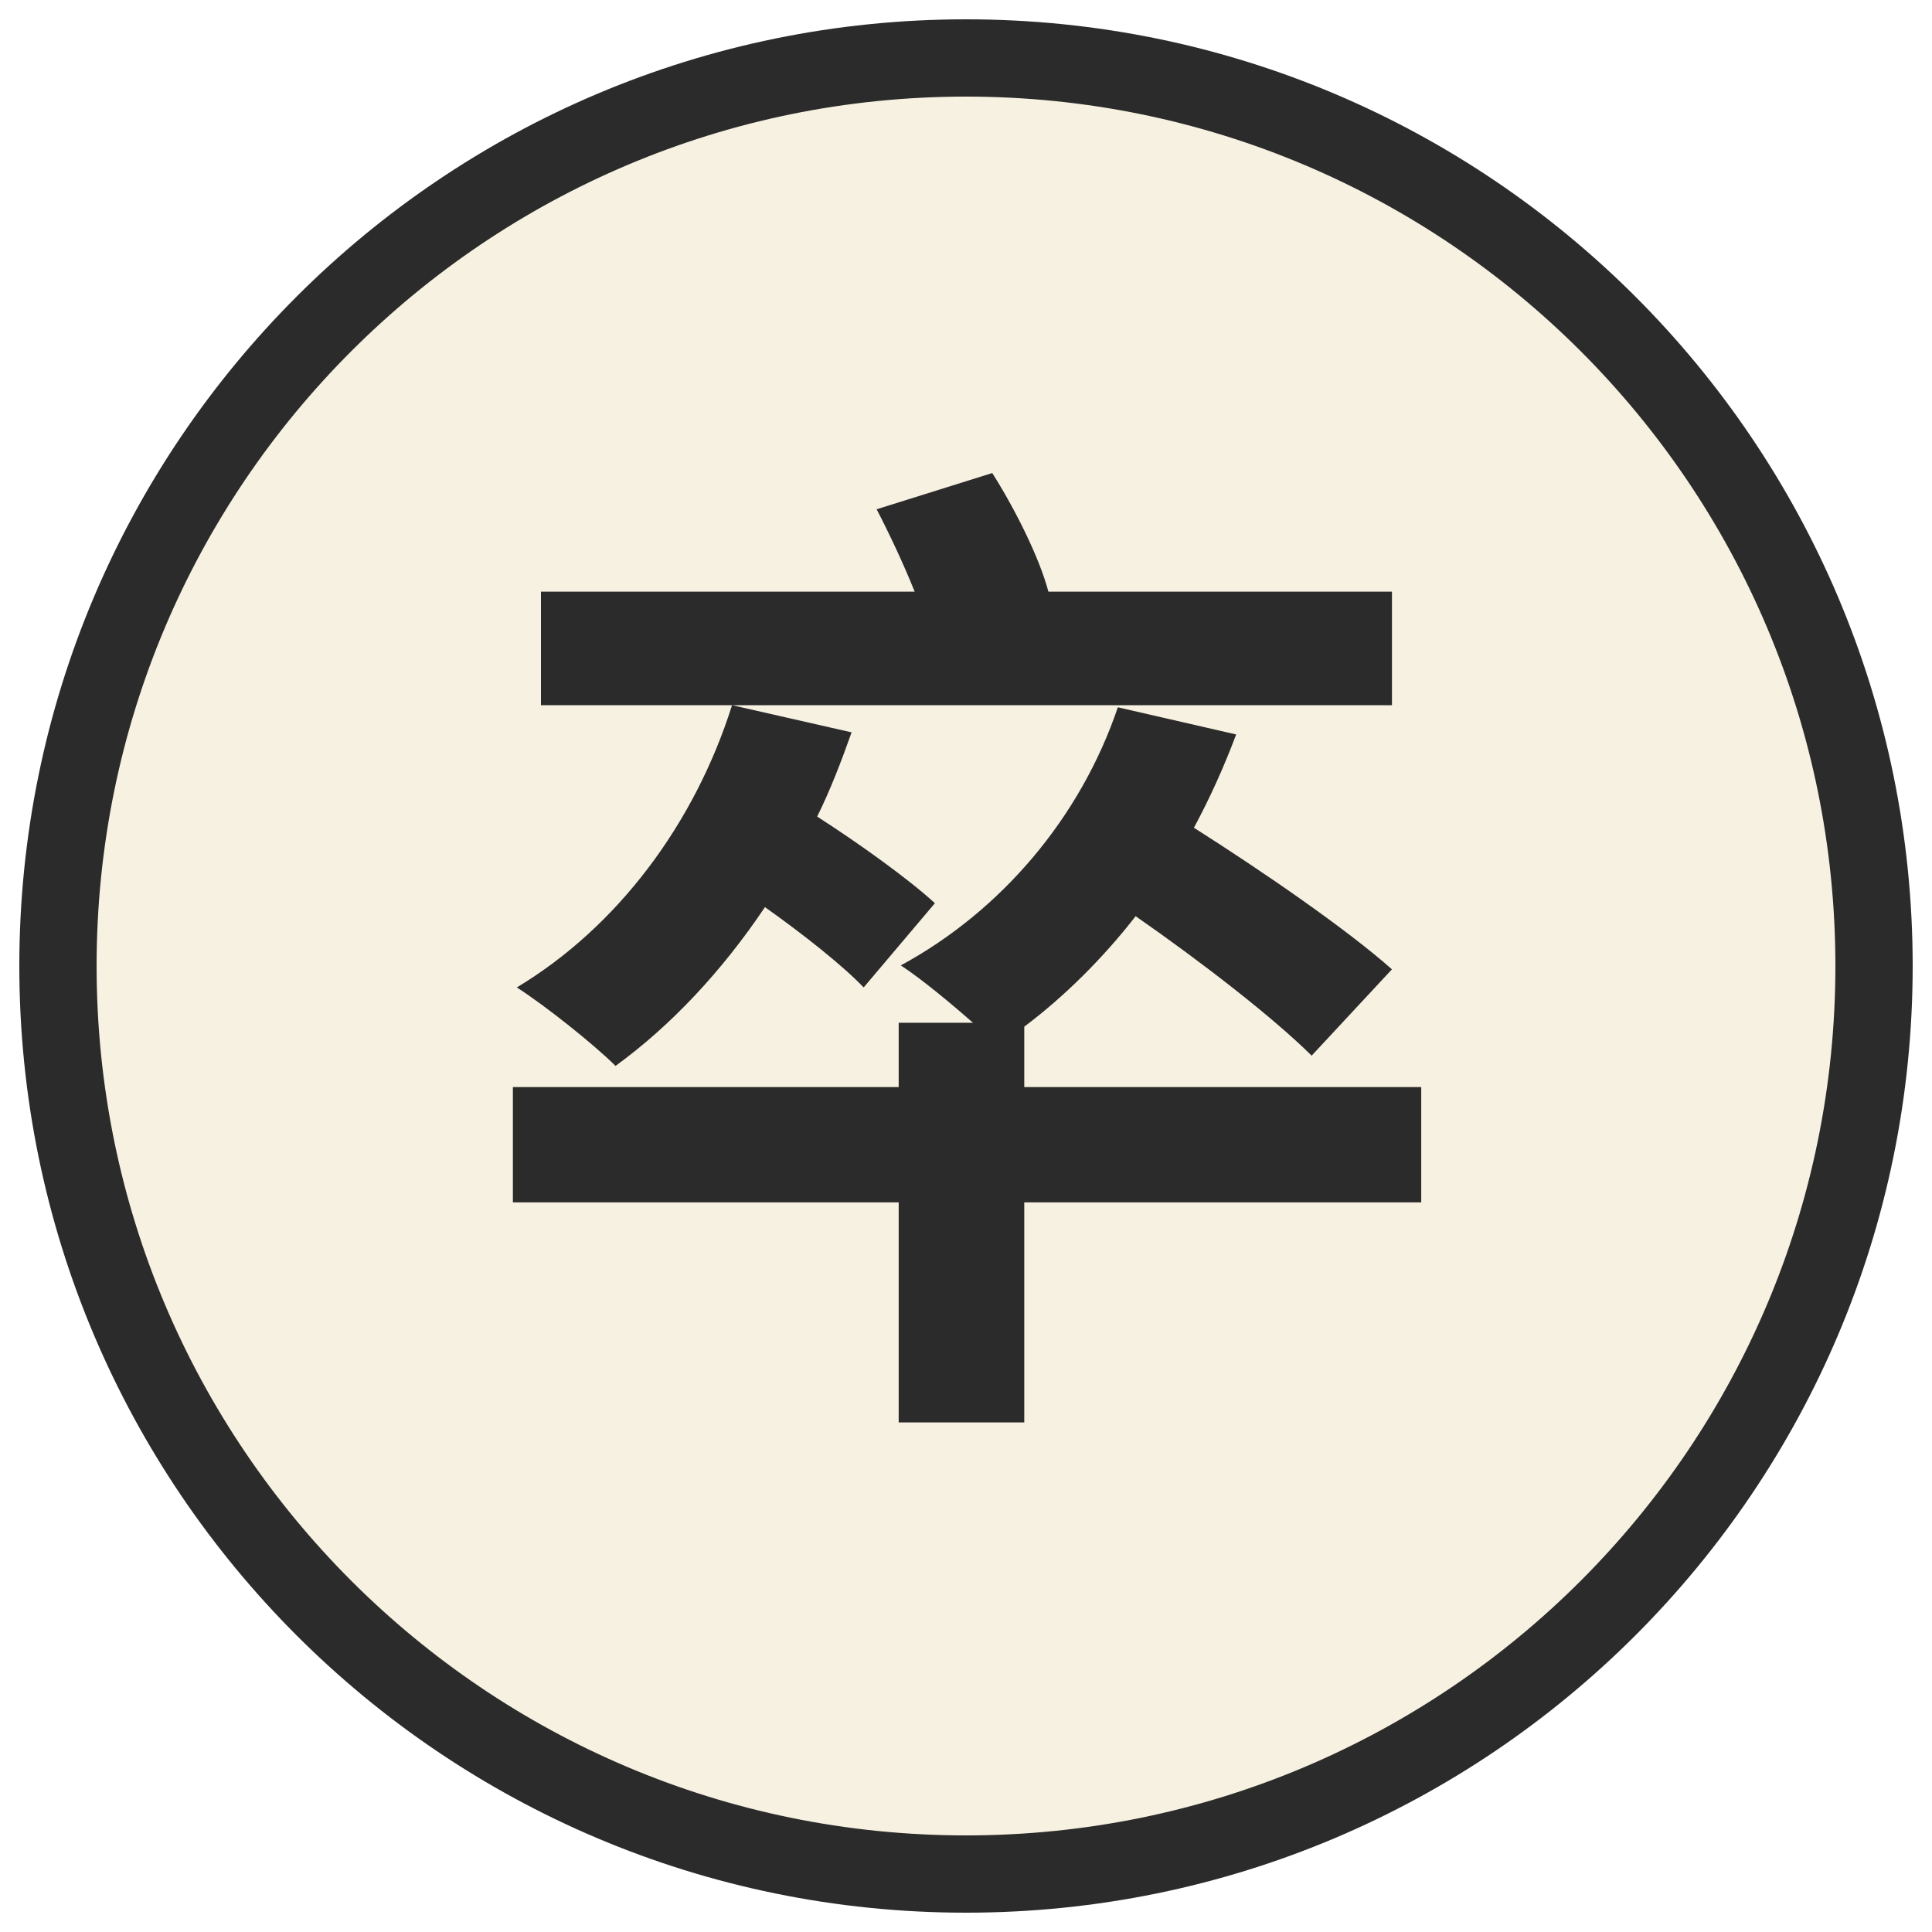
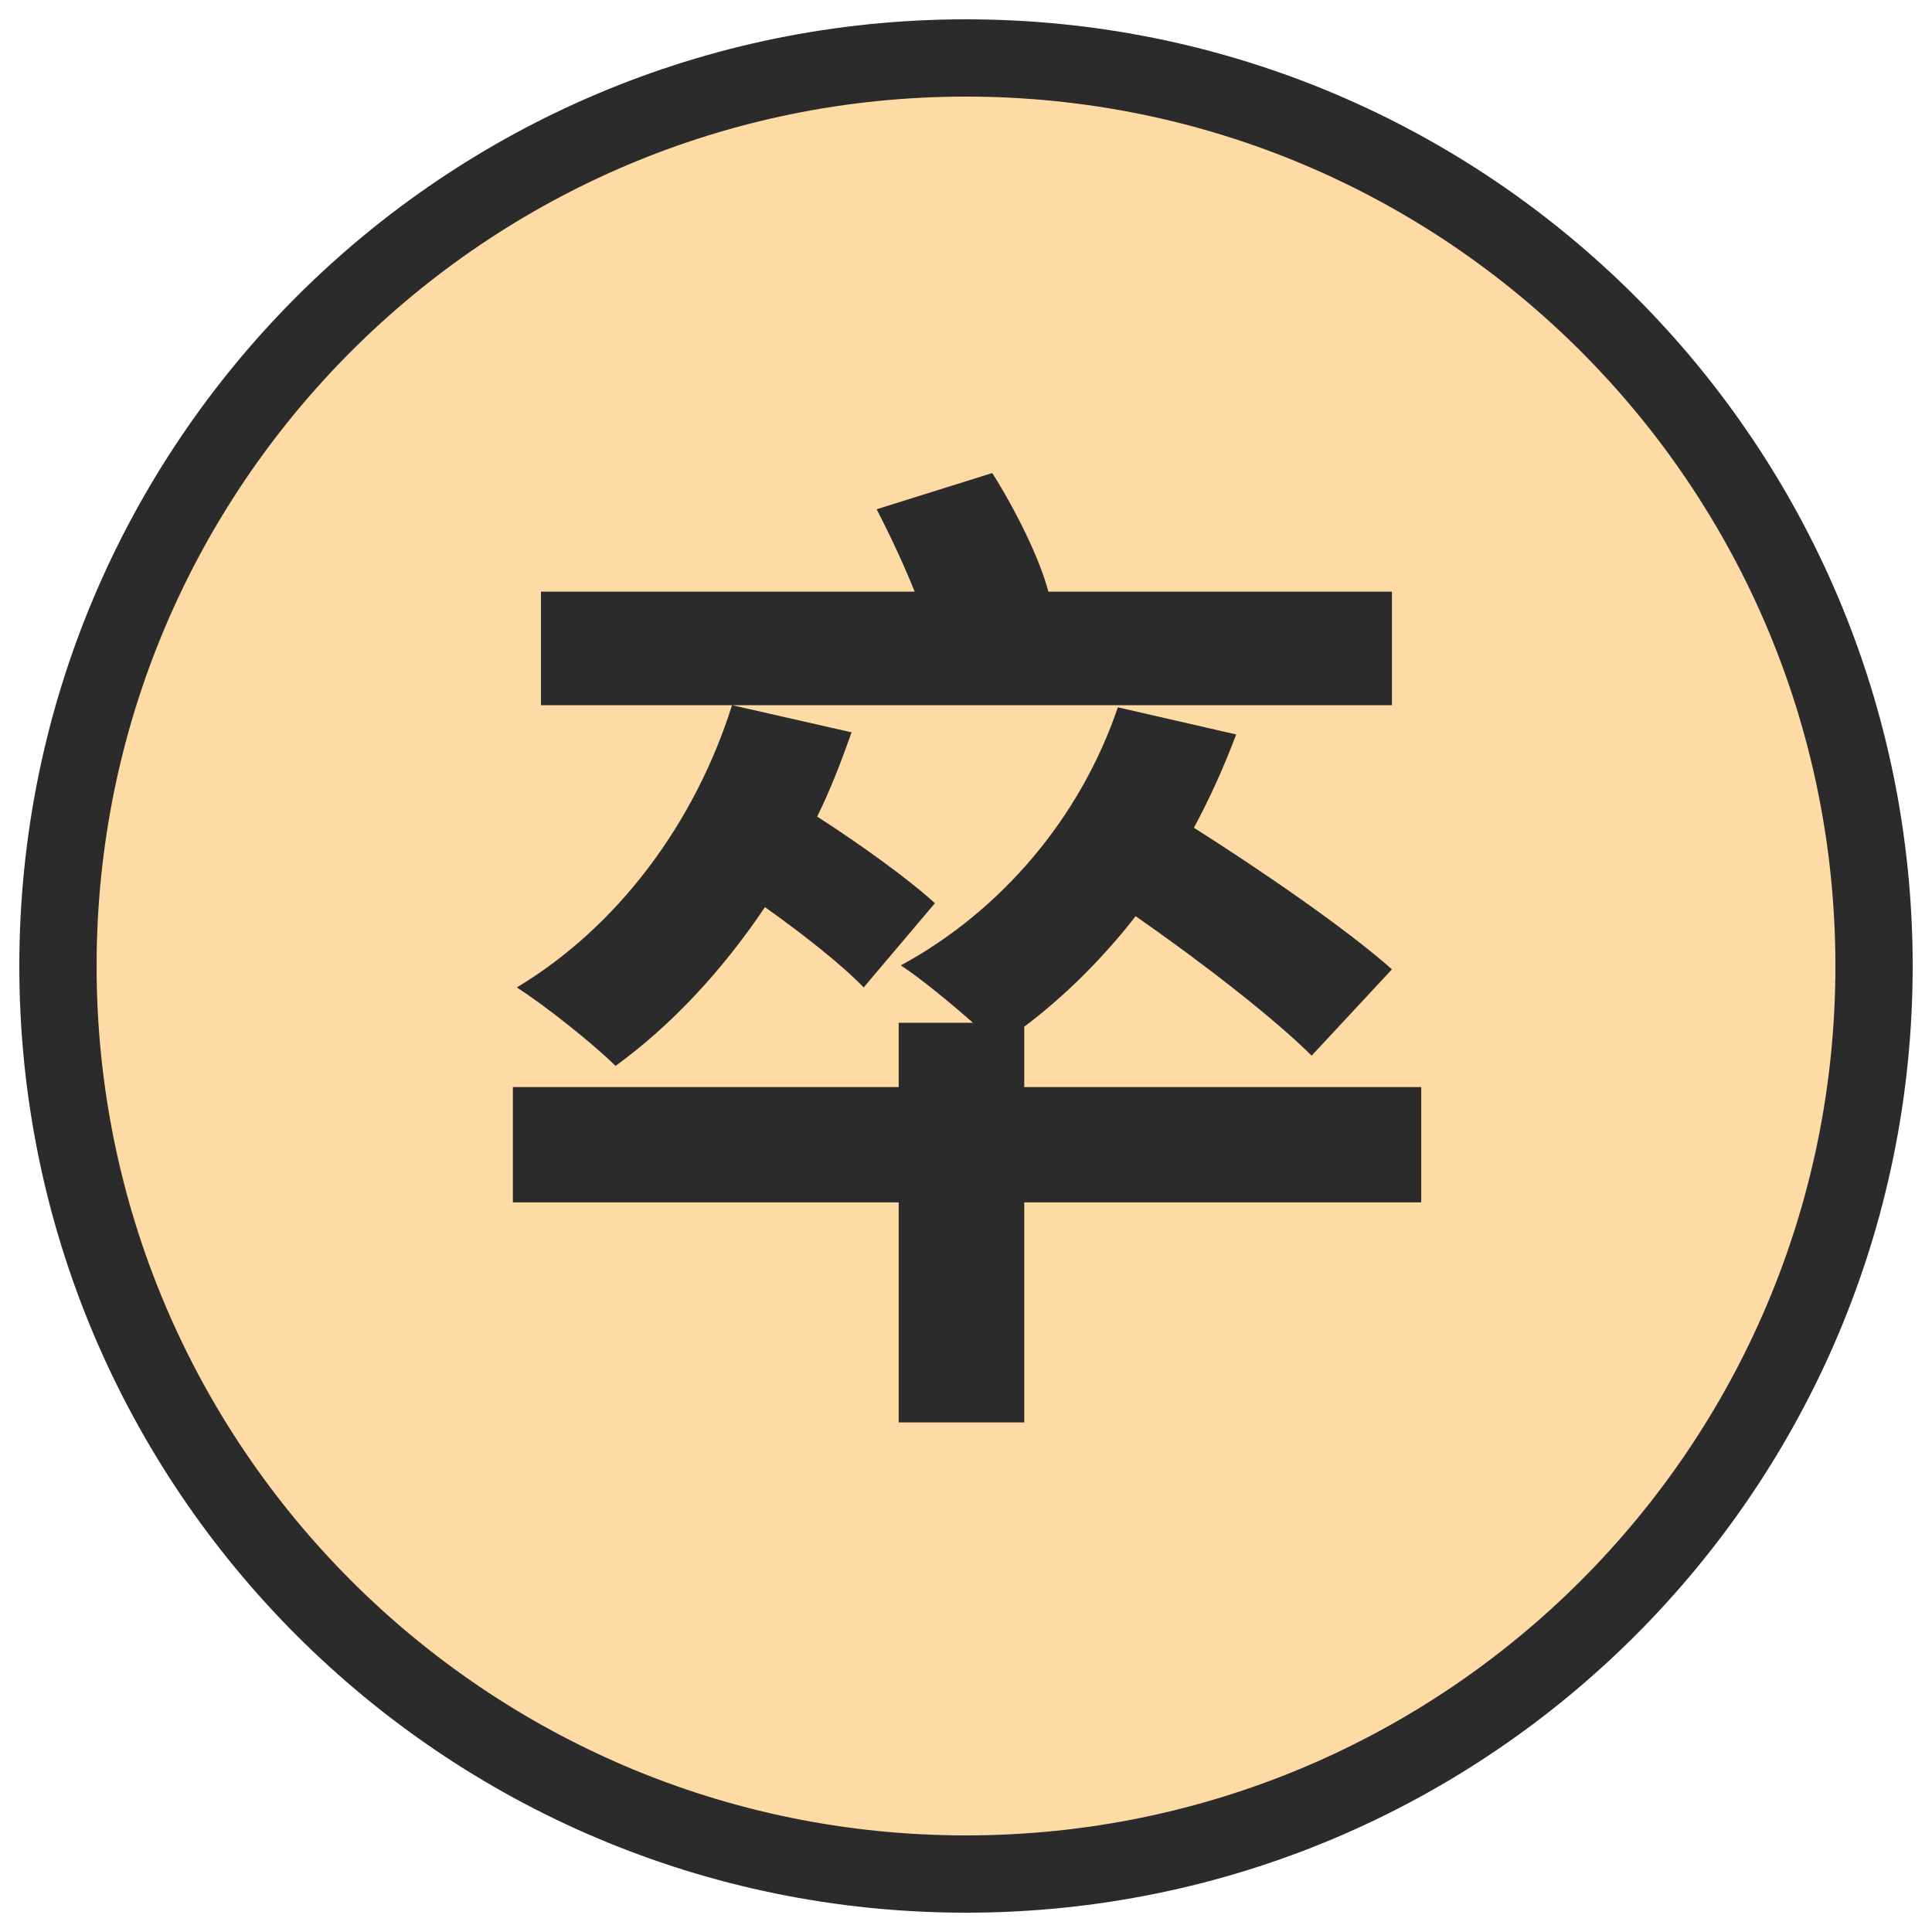
<svg xmlns="http://www.w3.org/2000/svg" viewBox="0 0 100 100" width="256" height="256">
-   <circle cx="50" cy="50" r="47" fill="#f7f1e1" stroke="#2b2b2b" stroke-width="4" />
+   <circle cx="50" cy="50" r="47" fill="#fedaa4" stroke="#2b2b2b" stroke-width="4" />
  <text x="50" y="69" font-family="Noto Sans CJK SC" font-weight="900" font-size="52" fill="#2b2b2b" text-anchor="middle">卒</text>
</svg>
